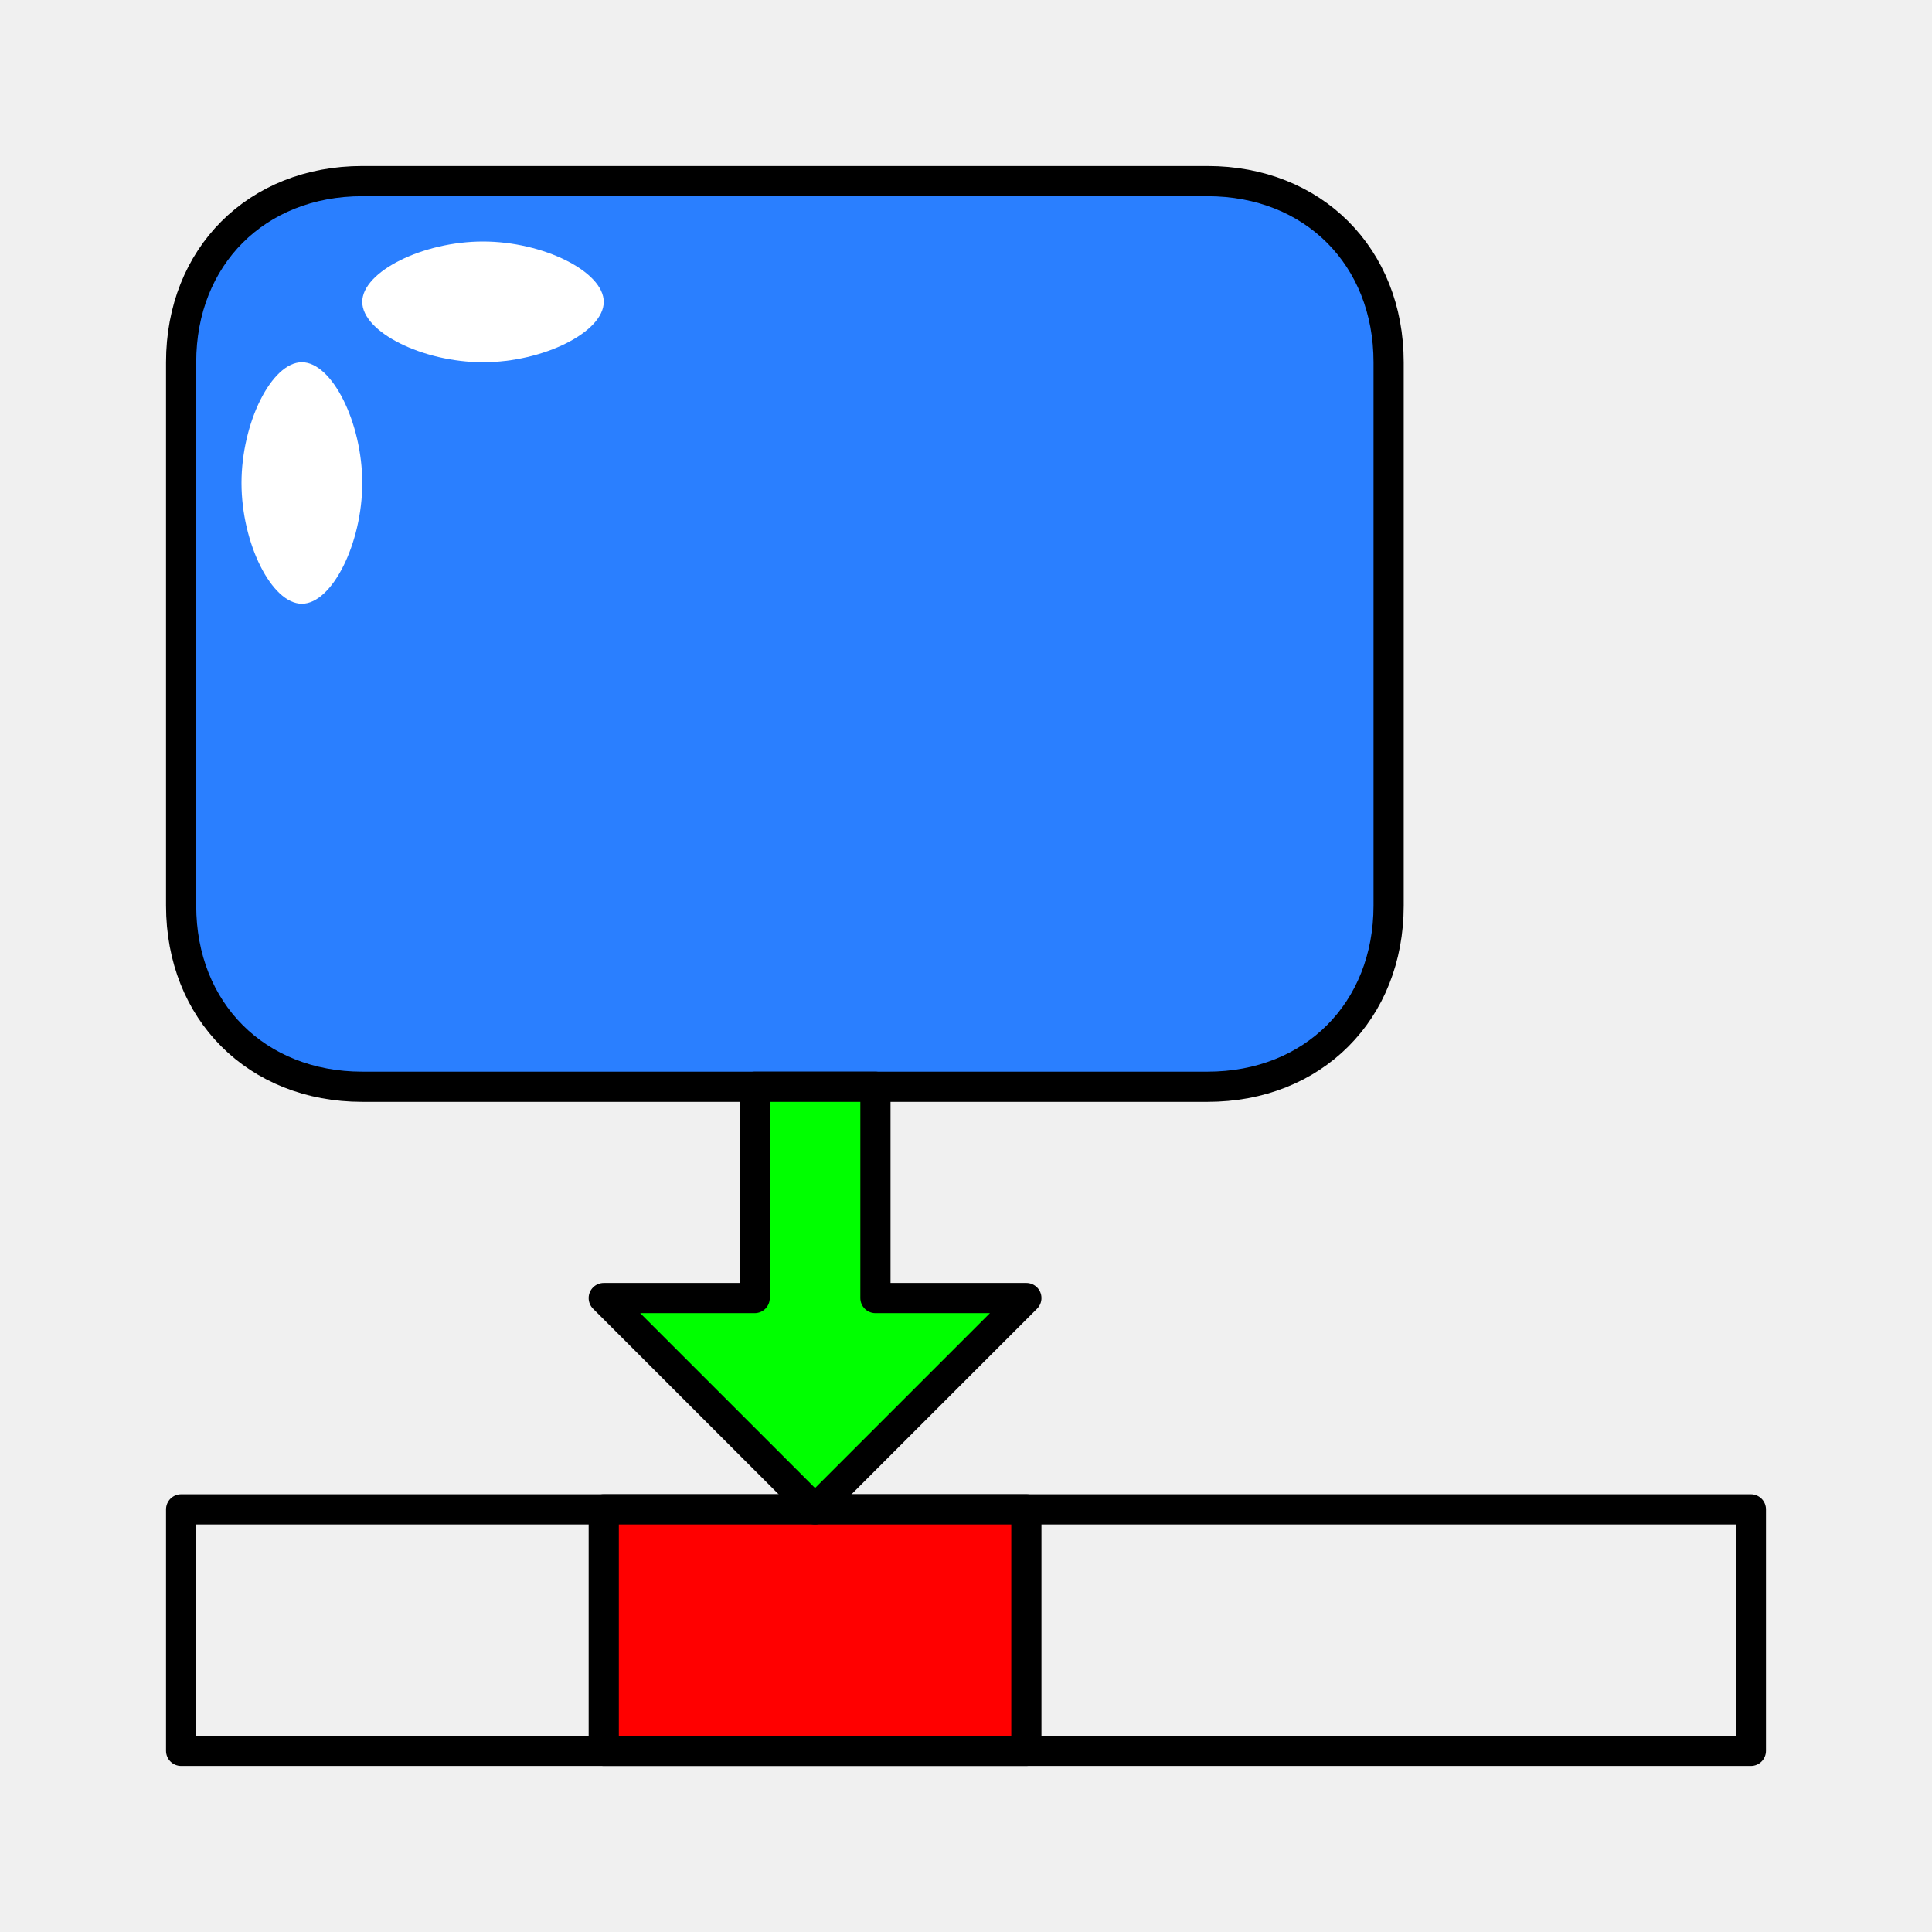
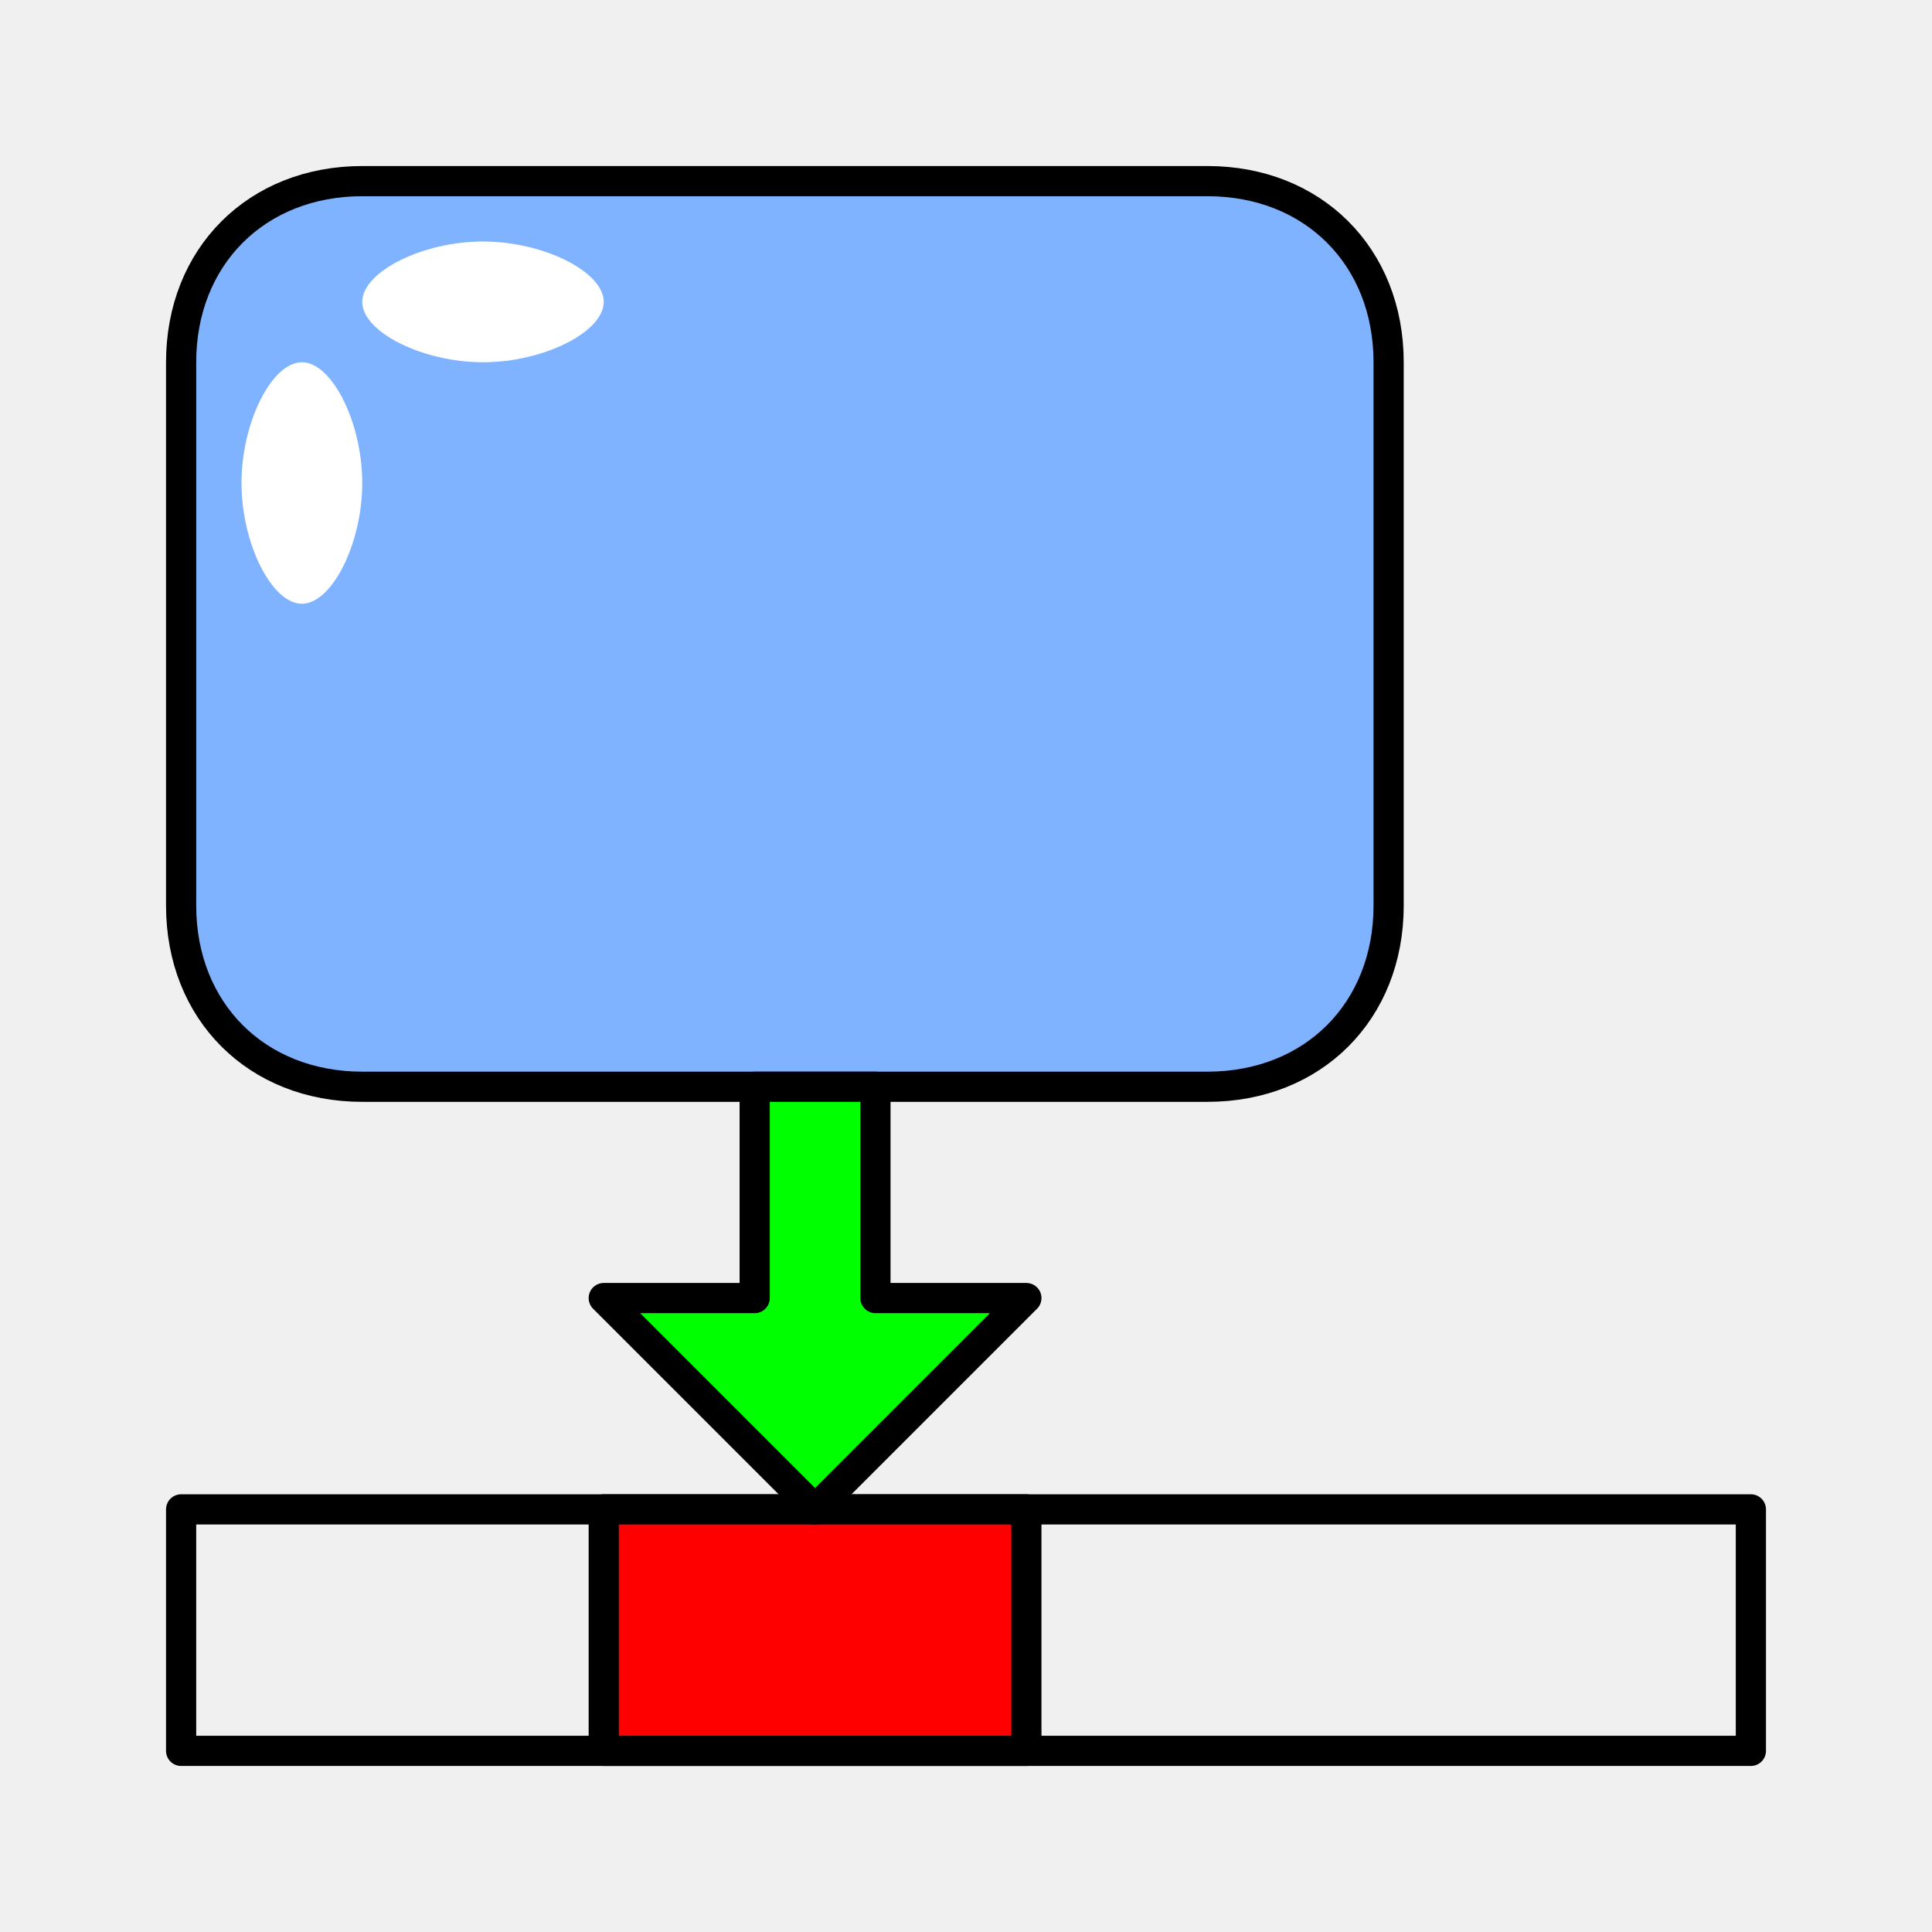
<svg xmlns="http://www.w3.org/2000/svg" version="1.0" width="64" height="64" id="svg2385">
  <defs id="defs2387" />
-   <path d="M 12,6 L 40,6 C 43.5,6 46,8.5 46,12 L 46,30 C 46,33.5 43.5,36 40,36 L 12,36 C 8.5,36 6,33.5 6,30 L 6,12 C 6,8.5 8.5,6 12,6 z" id="rect2380" style="fill:#2a7fff;stroke:#000000;stroke-width:1;stroke-linecap:round;stroke-linejoin:round" />
+   <path d="M 12,6 L 40,6 C 43.5,6 46,8.5 46,12 L 46,30 C 46,33.5 43.5,36 40,36 L 12,36 C 8.5,36 6,33.5 6,30 L 6,12 C 6,8.5 8.5,6 12,6 z" id="rect2380" style="fill:#80b3ff;stroke:#000000;stroke-width:1;stroke-linecap:round;stroke-linejoin:round" />
  <path d="M 6,50 L 58,50 L 58,58 L 6,58 L 6,50 z" id="rect2383" style="fill:none;stroke:#000000;stroke-width:1;stroke-linecap:round;stroke-linejoin:round" />
  <path d="M 20,50 L 34,50 L 34,58 L 20,58 L 20,50 z" id="rect3167" style="fill:#ff0000;stroke:#000000;stroke-width:1;stroke-linecap:round;stroke-linejoin:round" />
  <path d="M 16,8 C 14,8 12,9 12,10 C 12,11 14,12 16,12 C 18,12 20,11 20,10 C 20,9 18,8 16,8 z M 10,12 C 9,12 8,14 8,16 C 8,18 9,20 10,20 C 11,20 12,18 12,16 C 12,14 11,12 10,12 z" id="path3156" style="fill:#ffffff;stroke:none" />
  <path d="M 27,50 L 34,43 L 29,43 L 29,36 L 25,36 L 25,43 L 20,43 L 27,50 z" id="path3170" style="fill:#00ff00;stroke:#000000;stroke-width:1;stroke-linecap:round;stroke-linejoin:round" />
</svg>
